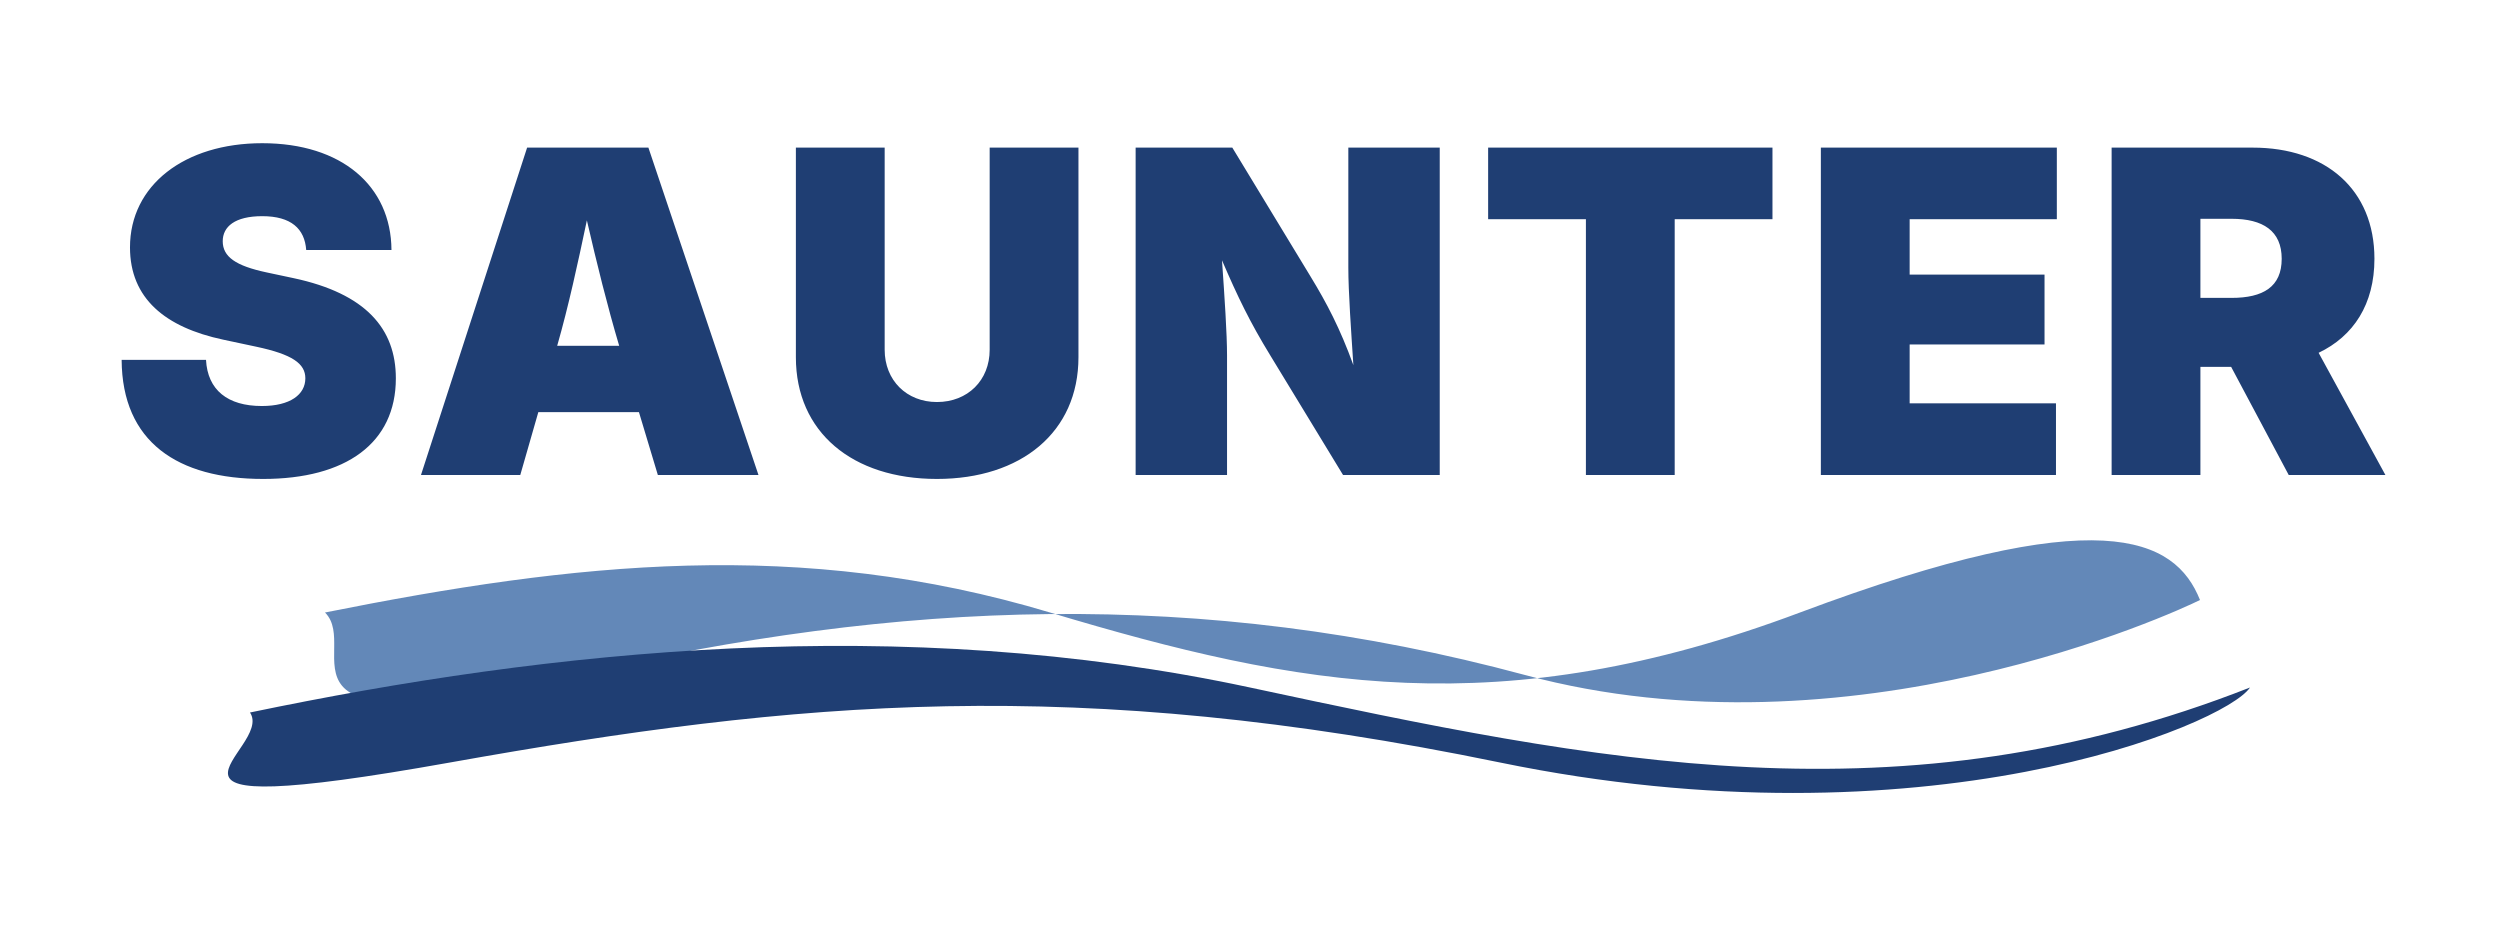
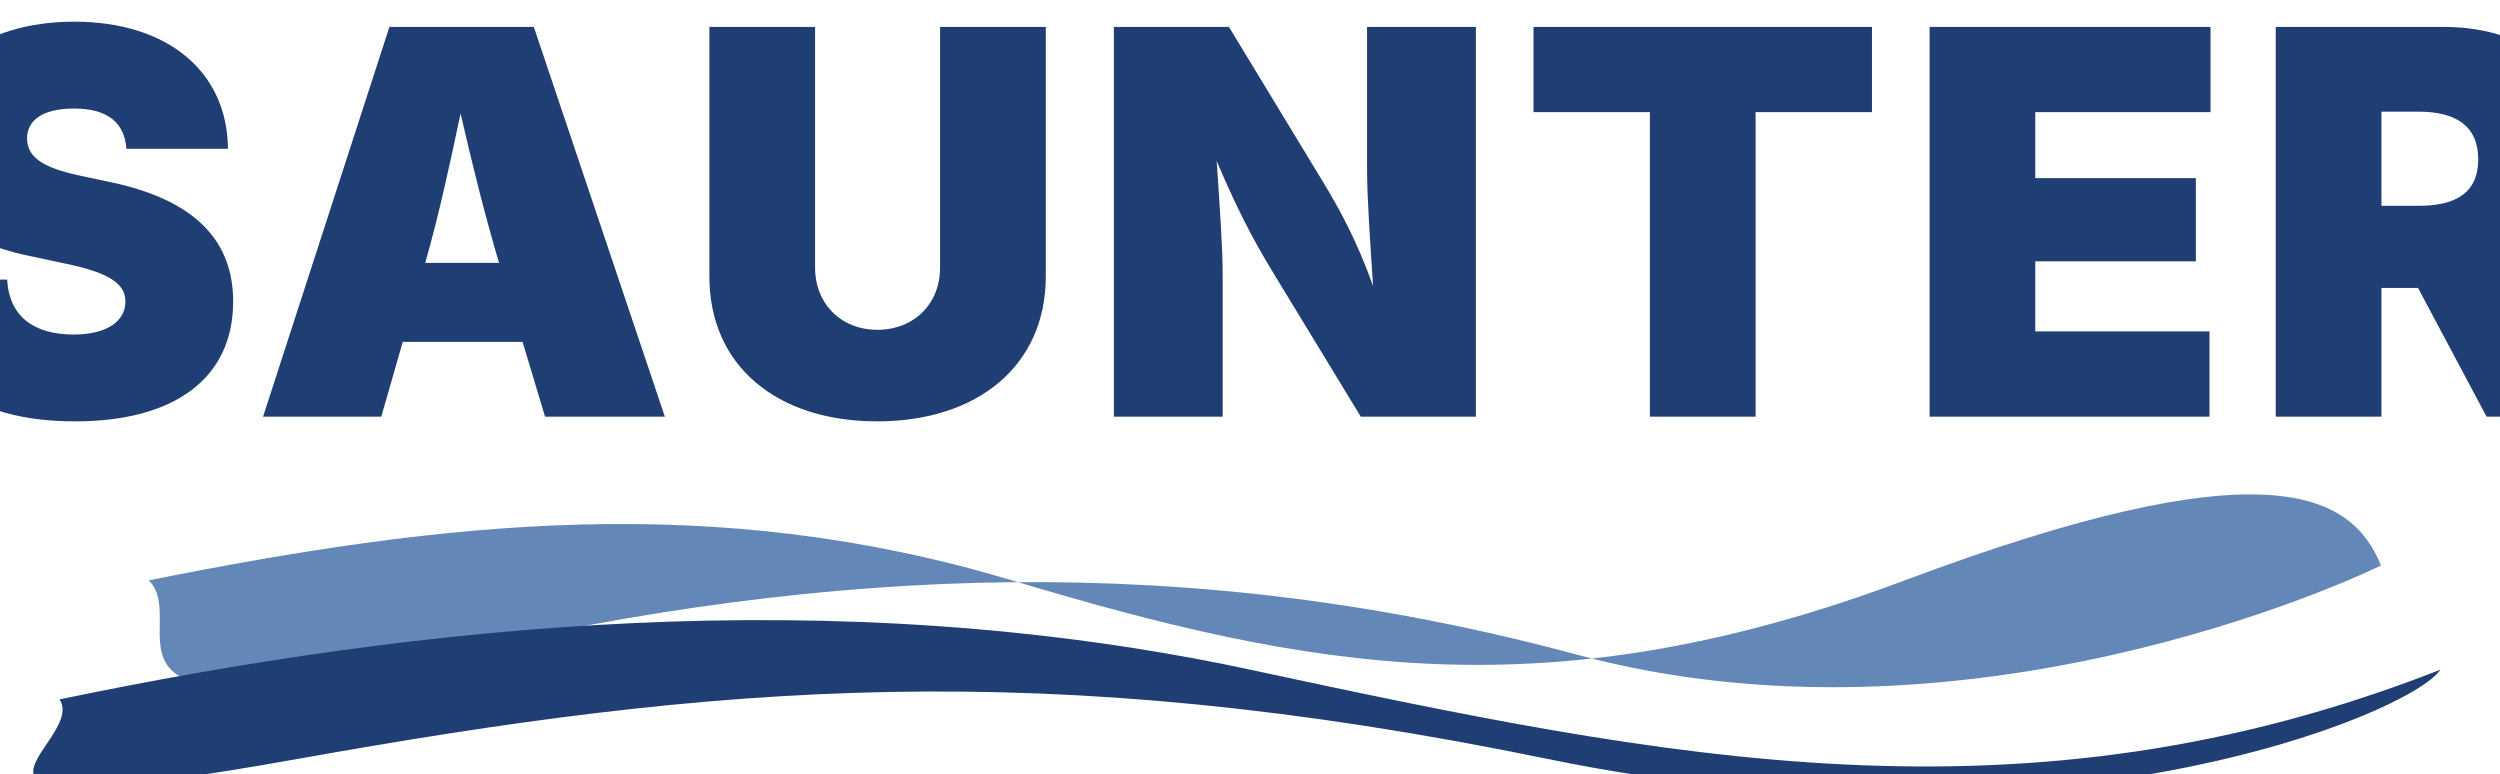
- <svg xmlns="http://www.w3.org/2000/svg" viewBox="0 0 1000 380" role="img" aria-label="Saunter">
+ <svg xmlns="http://www.w3.org/2000/svg" viewBox="80 50 840 260" role="img" aria-label="Saunter">
  <g fill="#1F3E73" font-family="Inter, 'Helvetica Neue', Arial, sans-serif" font-weight="900" letter-spacing="6">
    <text x="500" y="190" font-size="180" text-anchor="middle">SAUNTER</text>
  </g>
  <path d="M 130 245            C 230 225, 320 215, 420 245            S 600 290, 720 245            S 870 215, 880 240            C 870 245, 740 305, 610 270            S 360 240, 230 270            S 145 260, 130 245 Z" fill="#5B82B5" opacity="0.95" />
  <path d="M 100 285            C 220 260, 360 245, 500 275            S 760 330, 900 275            C 890 290, 770 340, 600 305            S 320 280, 180 305            S 110 300, 100 285 Z" fill="#1F3E73" />
</svg>
